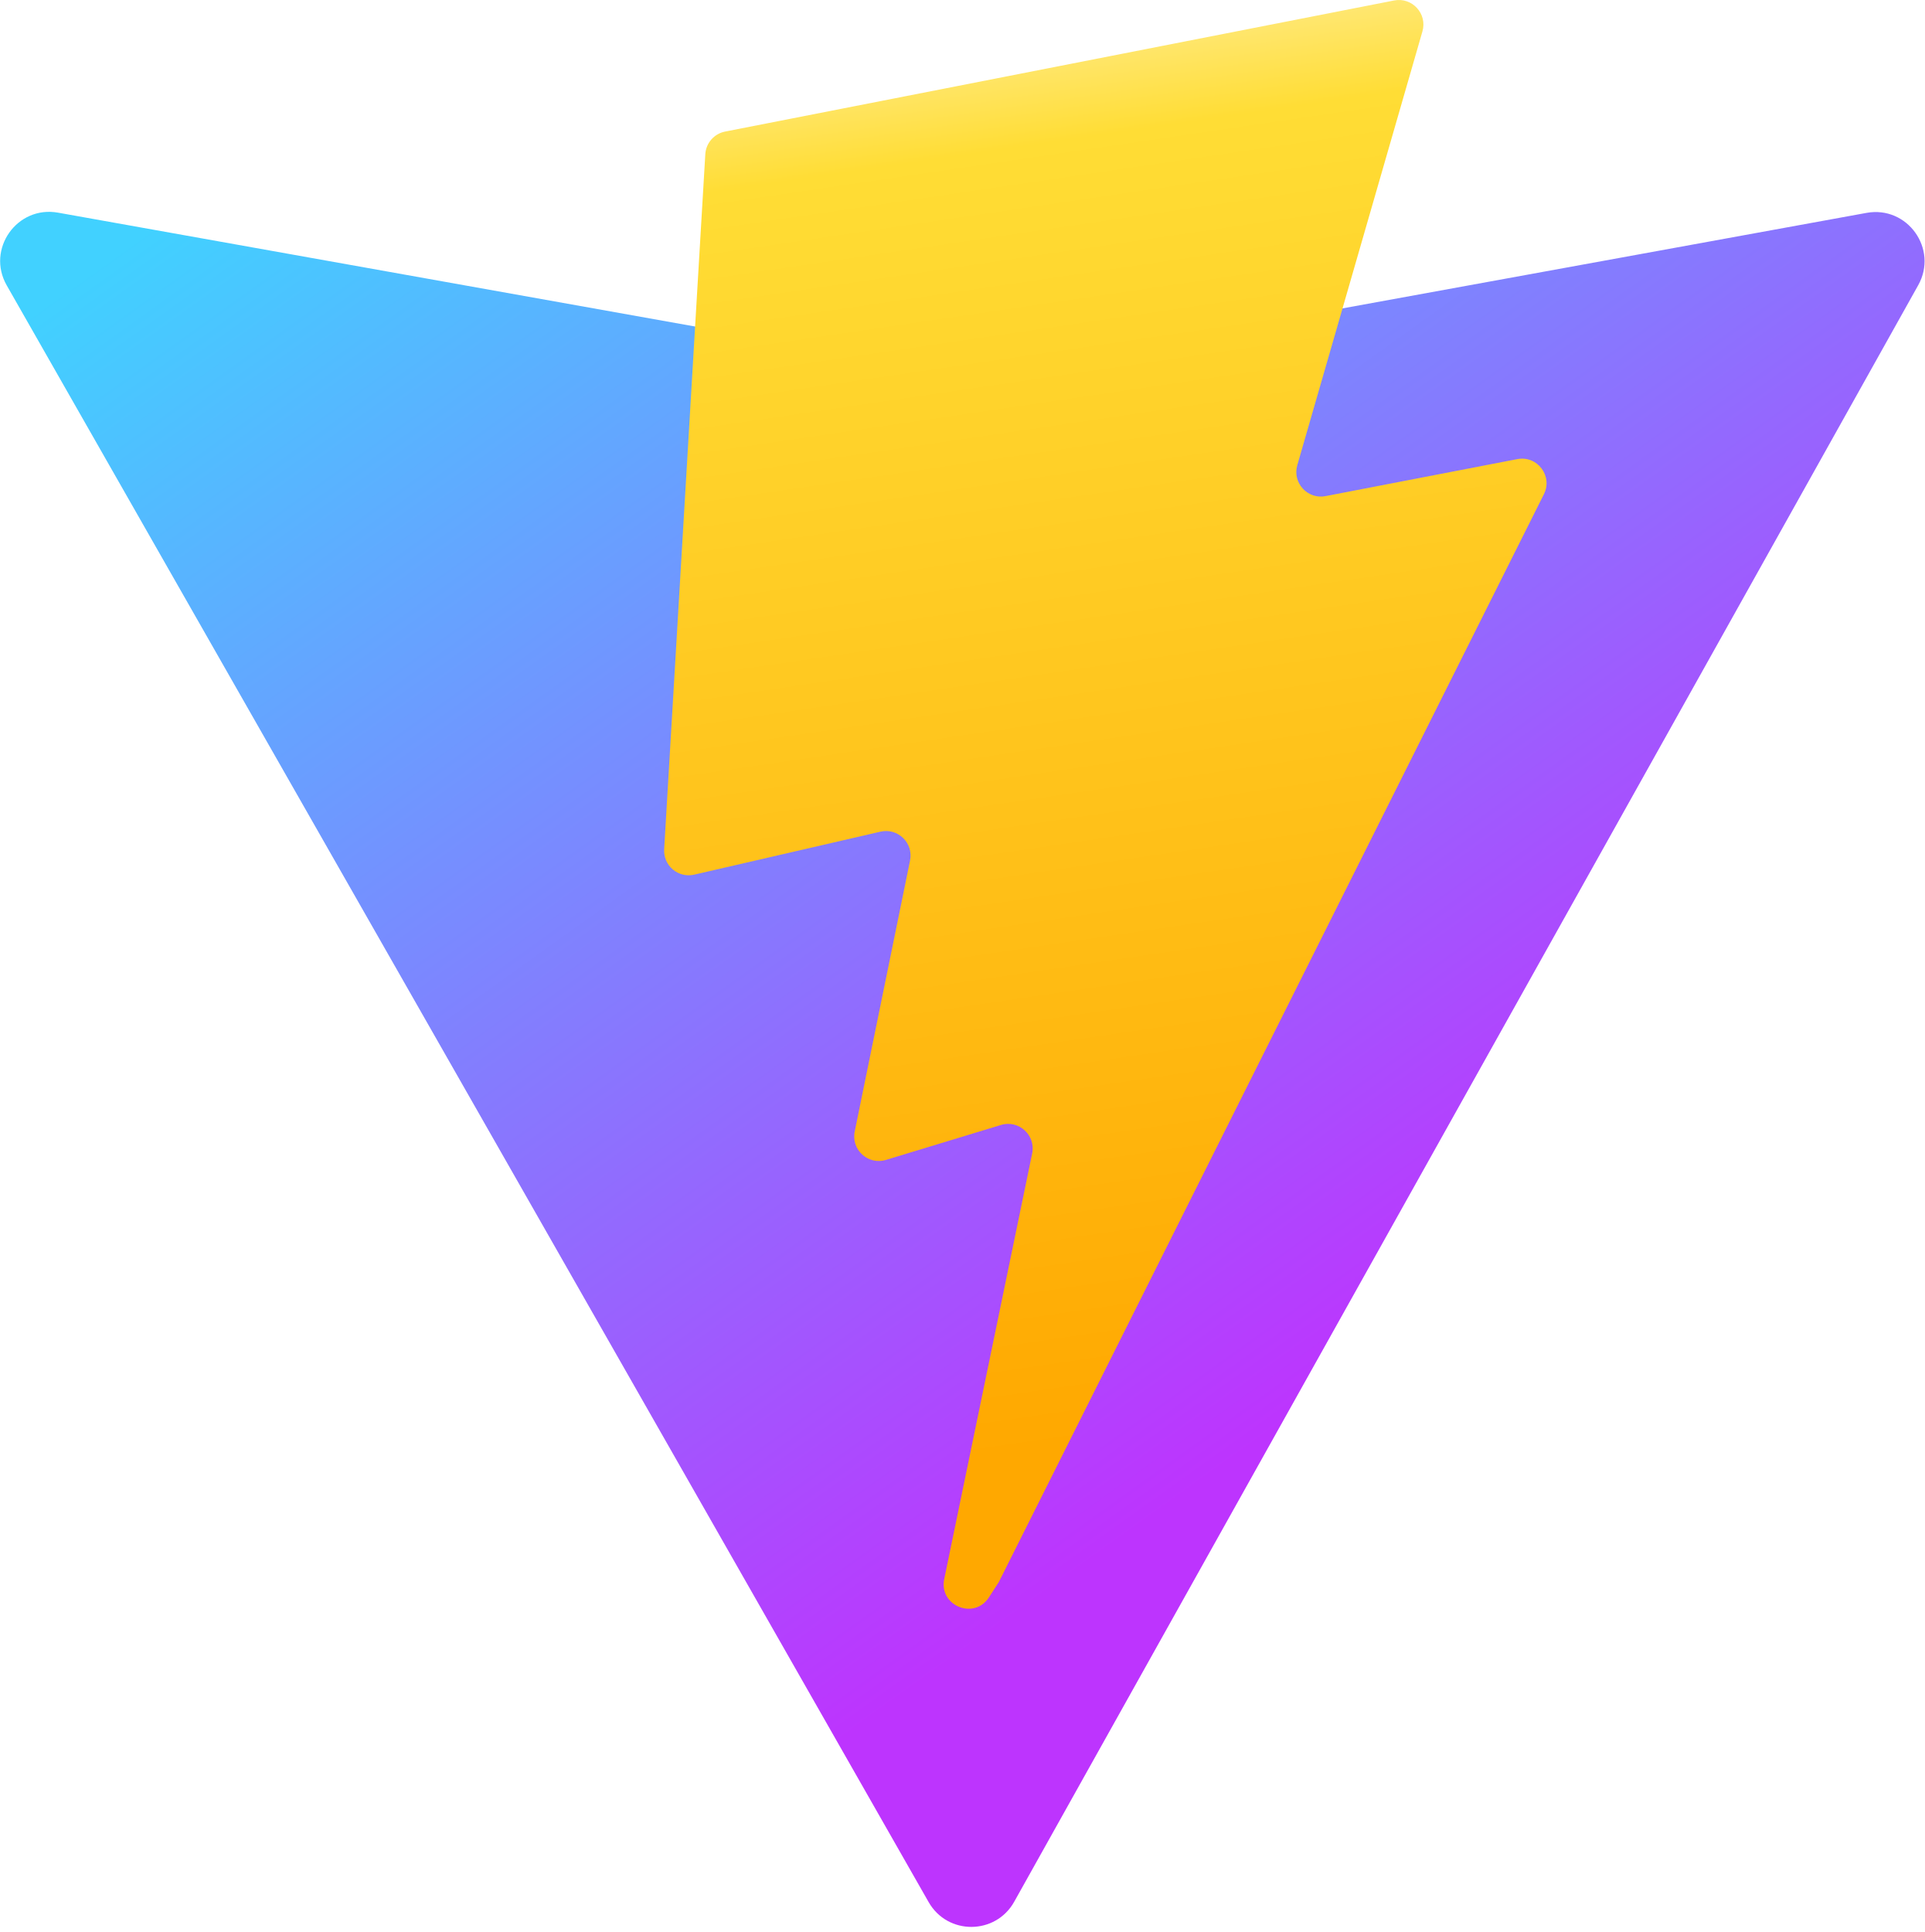
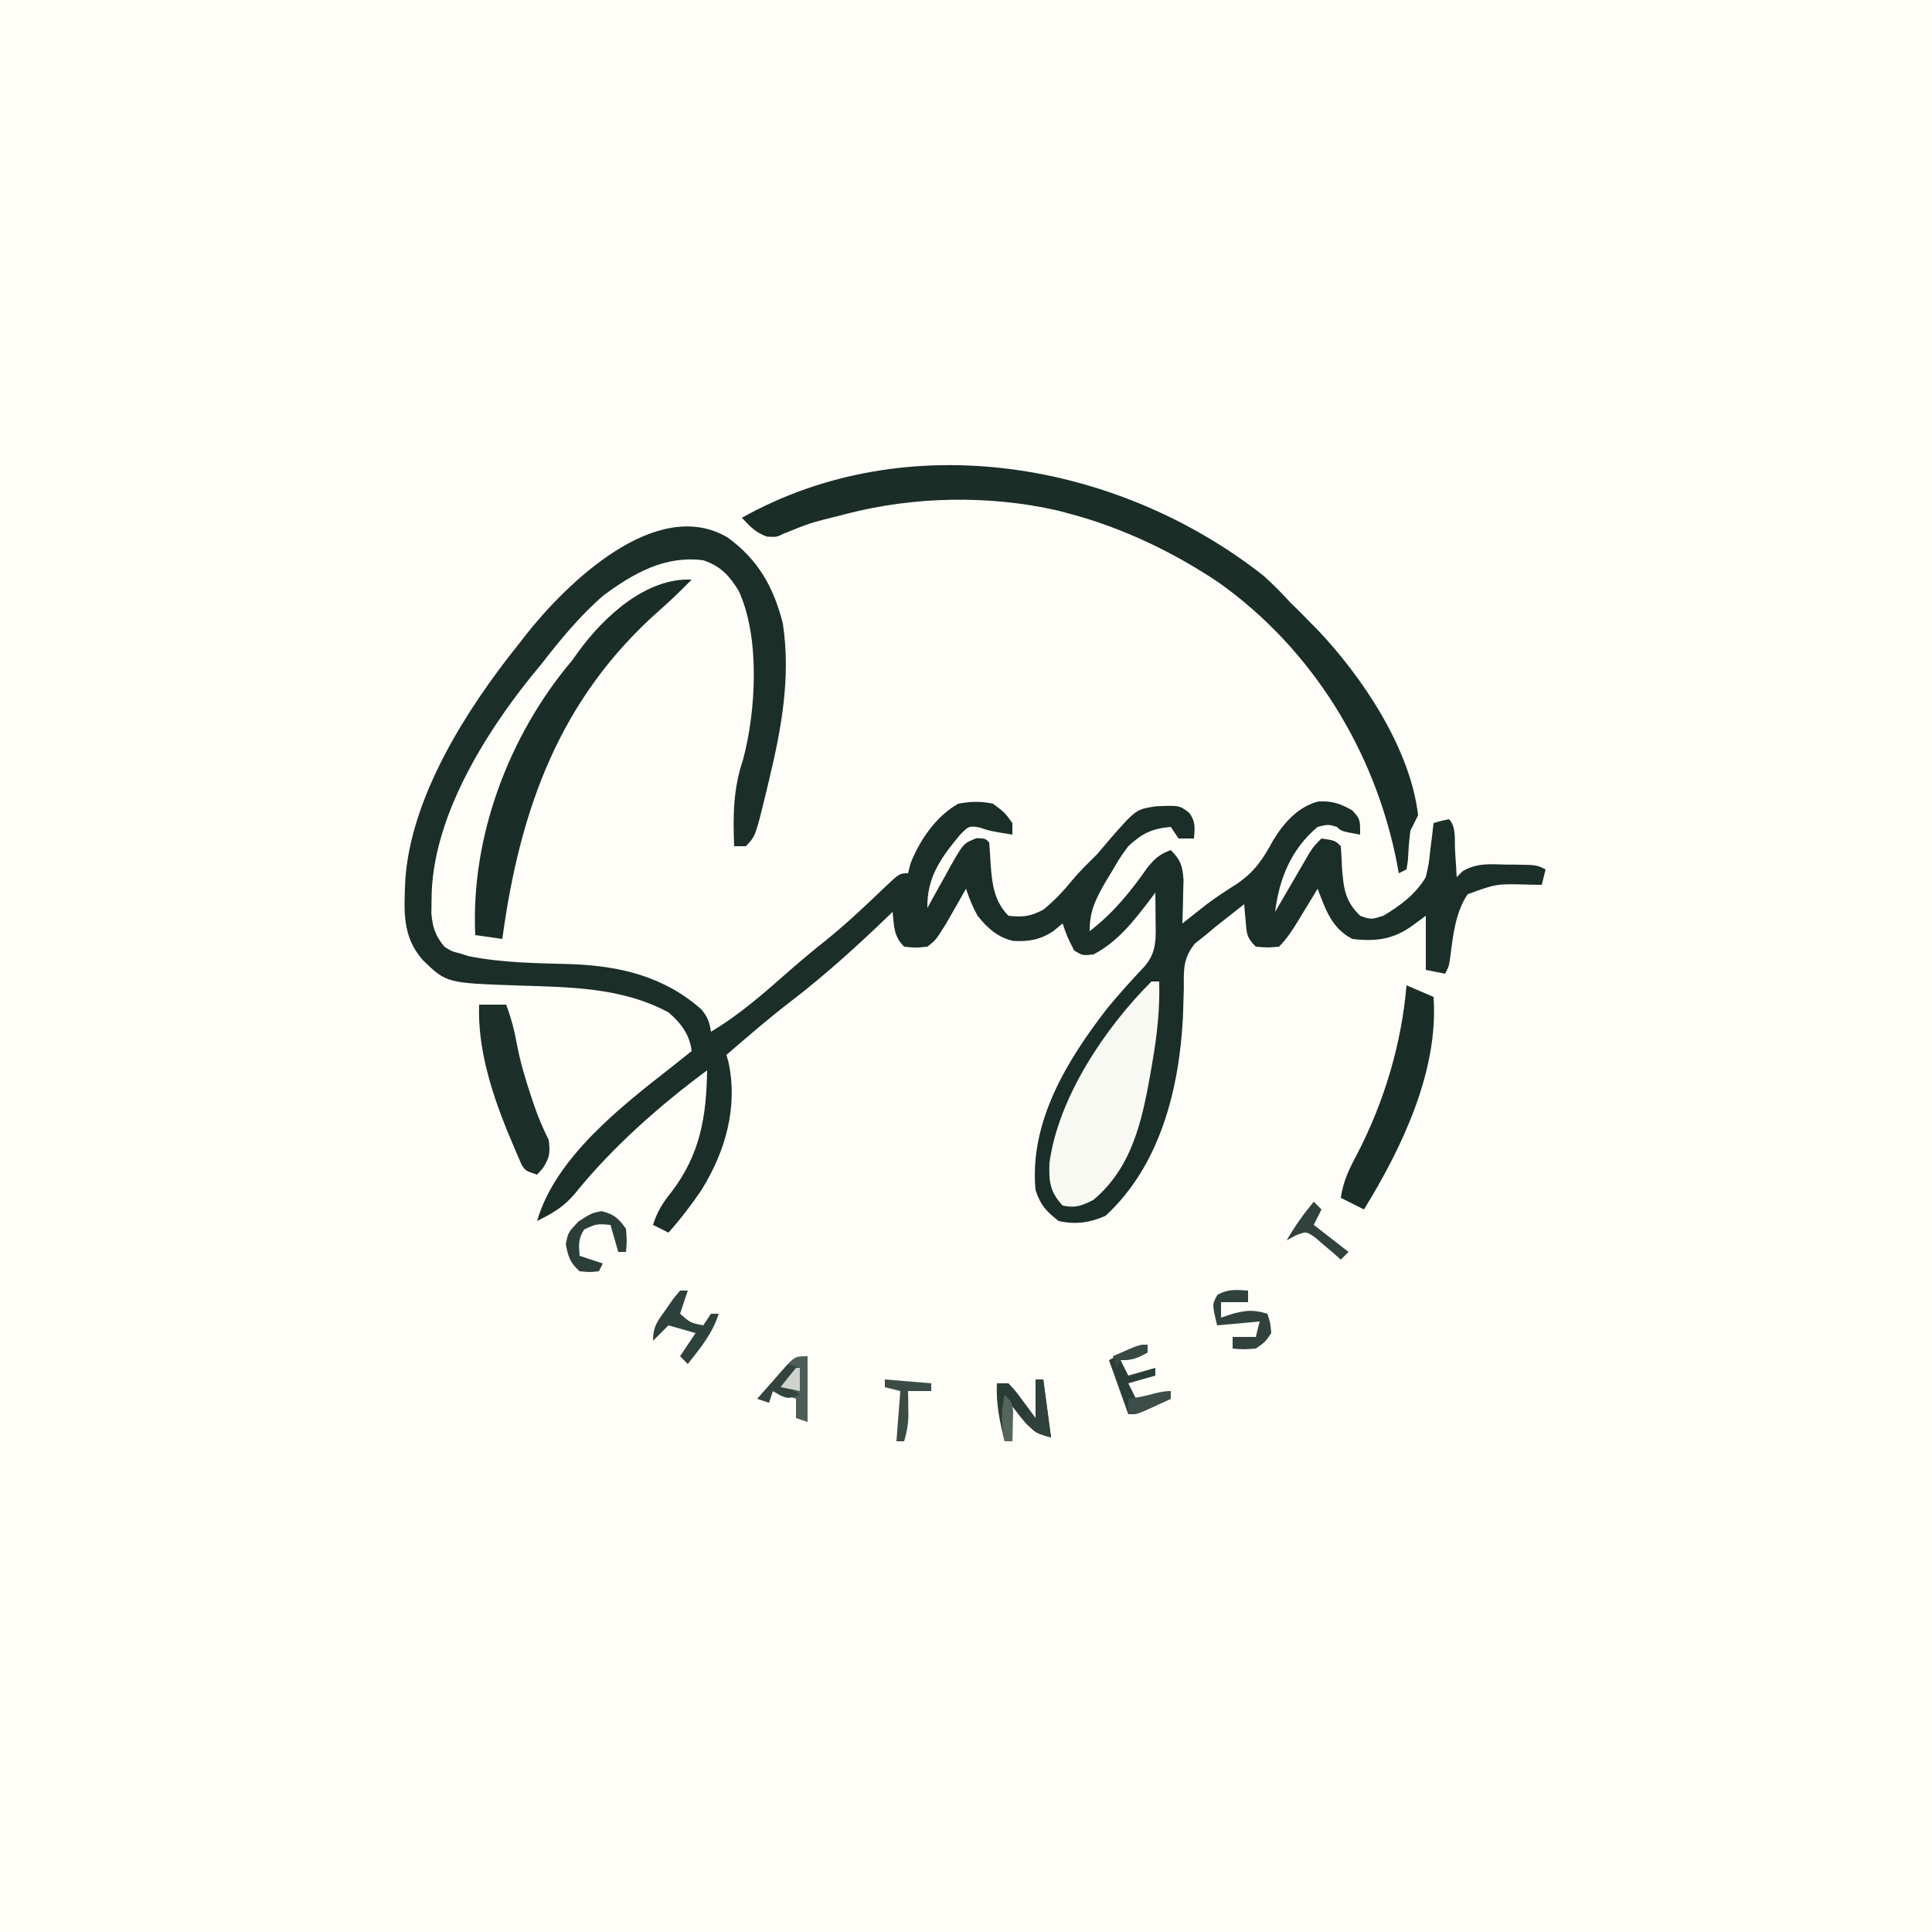
- <svg xmlns="http://www.w3.org/2000/svg" aria-hidden="true" role="img" class="iconify iconify--logos" width="31.88" height="32" preserveAspectRatio="xMidYMid meet" viewBox="0 0 256 257">
-   <defs>
-     <linearGradient id="IconifyId1813088fe1fbc01fb466" x1="-.828%" x2="57.636%" y1="7.652%" y2="78.411%">
-       <stop offset="0%" stop-color="#41D1FF" />
-       <stop offset="100%" stop-color="#BD34FE" />
-     </linearGradient>
-     <linearGradient id="IconifyId1813088fe1fbc01fb467" x1="43.376%" x2="50.316%" y1="2.242%" y2="89.03%">
-       <stop offset="0%" stop-color="#FFEA83" />
-       <stop offset="8.333%" stop-color="#FFDD35" />
-       <stop offset="100%" stop-color="#FFA800" />
-     </linearGradient>
-   </defs>
-   <path fill="url(#IconifyId1813088fe1fbc01fb466)" d="M255.153 37.938L134.897 252.976c-2.483 4.44-8.862 4.466-11.382.048L.875 37.958c-2.746-4.814 1.371-10.646 6.827-9.67l120.385 21.517a6.537 6.537 0 0 0 2.322-.004l117.867-21.483c5.438-.991 9.574 4.796 6.877 9.62Z" />
-   <path fill="url(#IconifyId1813088fe1fbc01fb467)" d="M185.432.063L96.44 17.501a3.268 3.268 0 0 0-2.634 3.014l-5.474 92.456a3.268 3.268 0 0 0 3.997 3.378l24.777-5.718c2.318-.535 4.413 1.507 3.936 3.838l-7.361 36.047c-.495 2.426 1.782 4.5 4.151 3.78l15.304-4.649c2.372-.72 4.652 1.36 4.15 3.788l-11.698 56.621c-.732 3.542 3.979 5.473 5.943 2.437l1.313-2.028l72.516-144.72c1.215-2.423-.88-5.186-3.54-4.672l-25.505 4.922c-2.396.462-4.435-1.77-3.759-4.114l16.646-57.705c.677-2.35-1.37-4.583-3.769-4.113Z" />
+ <svg xmlns="http://www.w3.org/2000/svg" version="1.1" width="500" height="500">
+   <path d="M0 0 C165 0 330 0 500 0 C500 165 500 330 500 500 C335 500 170 500 0 500 C0 335 0 170 0 0 Z " fill="#FEFDF8" transform="translate(0,0)" />
+   <path d="M0 0 C7.923 5.718 11.94 12.828 14.336 22.238 C16.457 36.063 13.99 49.517 10.75 62.938 C10.569 63.699 10.387 64.461 10.2 65.246 C7.256 77.431 7.256 77.431 4.75 79.938 C3.76 79.938 2.77 79.938 1.75 79.938 C1.443 72.136 1.482 65.174 3.996 57.73 C7.435 44.989 8.491 25.987 2.961 13.906 C0.518 9.935 -1.705 7.453 -6.25 5.938 C-16.121 4.643 -24.321 9.278 -32.055 15.02 C-38.225 20.353 -43.255 26.52 -48.25 32.938 C-49.053 33.913 -49.856 34.889 -50.684 35.895 C-63.215 51.437 -76.5 73.101 -76.562 93.562 C-76.579 94.834 -76.596 96.105 -76.613 97.414 C-76.226 101.169 -75.607 103.018 -73.25 105.938 C-71.369 107.13 -71.369 107.13 -69.188 107.688 C-68.495 107.909 -67.803 108.131 -67.09 108.359 C-58.32 110.145 -49.29 110.201 -40.373 110.455 C-27.771 110.924 -16.362 113.643 -6.746 122.156 C-5.116 124.097 -4.647 125.46 -4.25 127.938 C3.228 123.5 9.555 117.889 16.051 112.168 C19.075 109.508 22.166 106.952 25.312 104.438 C30.509 100.251 35.349 95.725 40.156 91.102 C44.539 86.938 44.539 86.938 46.75 86.938 C46.956 86.112 47.163 85.287 47.375 84.438 C49.747 78.399 54.006 72.143 59.75 68.938 C62.883 68.336 65.625 68.271 68.75 68.938 C71.812 71.25 71.812 71.25 73.75 73.938 C73.75 74.927 73.75 75.918 73.75 76.938 C67.88 75.982 67.88 75.982 65.188 75.062 C62.519 74.654 62.519 74.654 60.188 77 C55.219 82.987 51.592 88.025 51.75 95.938 C52.027 95.428 52.303 94.918 52.589 94.393 C53.854 92.085 55.145 89.793 56.438 87.5 C57.09 86.296 57.09 86.296 57.756 85.068 C61.102 79.194 61.102 79.194 64.52 77.84 C66.75 77.938 66.75 77.938 67.75 78.938 C67.909 80.831 68.027 82.728 68.125 84.625 C68.494 89.63 69.018 94.206 72.75 97.938 C76.448 98.367 78.423 98.108 81.75 96.375 C84.683 93.992 86.94 91.566 89.32 88.656 C91.311 86.263 93.55 84.138 95.75 81.938 C96.9 80.587 98.045 79.232 99.188 77.875 C105.773 70.383 105.773 70.383 111.02 69.598 C116.998 69.356 116.998 69.356 119.508 71.297 C121.21 73.545 120.973 75.192 120.75 77.938 C119.43 77.938 118.11 77.938 116.75 77.938 C116.09 76.948 115.43 75.957 114.75 74.938 C109.793 75.399 107.394 76.578 103.75 79.938 C101.523 82.995 101.523 82.995 99.562 86.375 C98.888 87.487 98.214 88.6 97.52 89.746 C95.09 94.128 93.75 96.888 93.75 101.938 C99.859 97.21 104.282 91.804 108.672 85.512 C110.644 83.069 111.854 82.014 114.75 80.938 C117.318 83.552 117.746 84.883 118.043 88.609 C118.023 89.969 117.988 91.329 117.938 92.688 C117.924 93.385 117.91 94.082 117.896 94.801 C117.861 96.513 117.807 98.226 117.75 99.938 C118.284 99.513 118.817 99.089 119.367 98.652 C120.112 98.066 120.857 97.479 121.625 96.875 C122.444 96.23 123.262 95.586 124.105 94.922 C126.647 93.015 129.26 91.332 131.938 89.625 C136.517 86.485 138.644 83.198 141.266 78.383 C143.994 73.888 147.642 69.771 152.863 68.371 C156.437 68.162 158.684 68.899 161.75 70.688 C163.75 72.938 163.75 72.938 163.75 76.938 C158.875 76.062 158.875 76.062 157.75 74.938 C155.467 74.266 155.467 74.266 152.75 74.938 C145.925 80.677 142.797 88.317 141.75 96.938 C142.189 96.181 142.189 96.181 142.636 95.409 C143.963 93.125 145.294 90.844 146.625 88.562 C147.085 87.768 147.545 86.974 148.02 86.156 C148.464 85.396 148.909 84.635 149.367 83.852 C149.776 83.15 150.184 82.448 150.605 81.725 C151.75 79.938 151.75 79.938 153.75 77.938 C157.286 78.473 157.286 78.473 158.75 79.938 C158.883 81.832 158.981 83.728 159.062 85.625 C159.482 90.958 159.87 94.162 163.75 97.938 C166.573 98.941 166.573 98.941 169.75 97.938 C174.117 95.352 178.134 92.343 180.75 87.938 C181.542 84.445 181.542 84.445 181.938 80.688 C182.096 79.424 182.255 78.161 182.418 76.859 C182.582 75.413 182.582 75.413 182.75 73.938 C184.688 73.375 184.688 73.375 186.75 72.938 C188.691 74.878 188.149 78.41 188.312 81 C188.438 82.936 188.438 82.936 188.566 84.91 C188.627 85.909 188.688 86.908 188.75 87.938 C189.232 87.448 189.714 86.958 190.211 86.453 C193.901 84.25 197.163 84.574 201.375 84.688 C202.539 84.695 202.539 84.695 203.727 84.703 C209.44 84.782 209.44 84.782 211.75 85.938 C211.42 87.257 211.09 88.578 210.75 89.938 C209.581 89.917 208.412 89.896 207.207 89.875 C199.024 89.648 199.024 89.648 191.578 92.363 C188.416 97.077 187.81 102.867 187.109 108.398 C186.75 110.938 186.75 110.938 185.75 112.938 C184.1 112.608 182.45 112.278 180.75 111.938 C180.75 107.317 180.75 102.698 180.75 97.938 C179.11 99.144 179.11 99.144 177.438 100.375 C172.441 104.051 167.835 104.667 161.75 103.938 C156.393 101.199 154.8 96.298 152.75 90.938 C151.919 92.31 151.919 92.31 151.07 93.711 C150.339 94.912 149.607 96.112 148.875 97.312 C148.51 97.916 148.145 98.519 147.77 99.141 C146.241 101.643 144.831 103.856 142.75 105.938 C139.75 106.188 139.75 106.188 136.75 105.938 C134.352 103.54 134.407 102.605 134.125 99.312 C134.05 98.495 133.975 97.678 133.898 96.836 C133.825 95.896 133.825 95.896 133.75 94.938 C132.184 96.163 130.623 97.393 129.062 98.625 C127.757 99.652 127.757 99.652 126.426 100.699 C125.543 101.438 124.66 102.176 123.75 102.938 C122.828 103.672 121.907 104.407 120.957 105.164 C117.907 108.997 118.093 111.864 118.125 116.625 C118.082 118.335 118.031 120.045 117.973 121.754 C117.943 122.619 117.914 123.484 117.883 124.375 C116.918 142.924 111.889 162.747 97.812 175.625 C93.689 177.392 90.162 177.896 85.75 176.938 C82.468 174.408 81.058 172.86 79.75 168.938 C78.087 151.272 87.927 135.256 98.434 121.734 C101.497 118.035 104.7 114.485 108 110.996 C111.255 107.167 110.857 103.583 110.812 98.75 C110.803 97.478 110.794 96.205 110.785 94.895 C110.768 93.431 110.768 93.431 110.75 91.938 C110.023 92.916 110.023 92.916 109.281 93.914 C105.089 99.38 100.97 104.707 94.75 107.938 C91.938 108.25 91.938 108.25 89.75 106.938 C87.938 103.375 87.938 103.375 86.75 99.938 C85.946 100.597 85.141 101.257 84.312 101.938 C80.911 104.168 78.033 104.647 73.996 104.449 C69.903 103.517 67.33 101.16 64.75 97.938 C63.447 95.614 62.613 93.477 61.75 90.938 C61.279 91.769 60.809 92.6 60.324 93.457 C59.702 94.544 59.079 95.63 58.438 96.75 C57.823 97.829 57.208 98.908 56.574 100.02 C53.932 104.245 53.932 104.245 51.75 105.938 C48.688 106.25 48.688 106.25 45.75 105.938 C42.988 103.175 43.171 100.73 42.75 96.938 C42.339 97.334 41.927 97.731 41.503 98.14 C33.361 105.963 25.136 113.423 16.168 120.285 C10.519 124.619 5.15 129.3 -0.25 133.938 C-0.091 134.485 0.067 135.033 0.23 135.598 C2.833 147.32 -0.487 158.884 -6.688 168.875 C-9.329 172.768 -12.119 176.428 -15.25 179.938 C-17.23 178.947 -17.23 178.947 -19.25 177.938 C-18.183 174.522 -16.662 172.114 -14.438 169.375 C-7.008 159.615 -5.429 149.85 -5.25 137.938 C-17.561 147.046 -29.81 157.874 -39.438 169.812 C-42.254 173.226 -45.309 174.967 -49.25 176.938 C-44.519 160.465 -27.293 147.117 -14.25 136.938 C-12.582 135.606 -10.915 134.273 -9.25 132.938 C-9.74 128.695 -12.081 125.635 -15.25 122.938 C-27.38 116.418 -40.793 116.427 -54.187 115.984 C-72.686 115.344 -72.686 115.344 -78.783 109.457 C-84.243 103.305 -83.674 96.666 -83.373 88.898 C-82.013 67.235 -67.465 44.427 -54.25 27.938 C-53.119 26.483 -53.119 26.483 -51.965 25 C-41.669 12.002 -18.427 -10.808 0 0 Z " fill="#1B2E28" transform="translate(188.25,139.0625)" />
+   <path d="M0 0 C2.481 2.219 4.763 4.539 7 7 C7.784 7.763 8.568 8.526 9.375 9.312 C10.241 10.199 11.107 11.086 12 12 C12.646 12.65 13.292 13.299 13.957 13.969 C25.62 26.224 38.028 44.811 40 62 C39.342 63.338 38.675 64.671 38 66 C37.646 68.622 37.498 71.215 37.344 73.855 C37.23 74.563 37.117 75.271 37 76 C36.01 76.495 36.01 76.495 35 77 C34.853 76.175 34.706 75.35 34.555 74.5 C28.928 45.528 12.702 19.054 -11.537 1.8 C-23.187 -6.044 -36.42 -12.382 -50 -16 C-51.115 -16.298 -52.23 -16.596 -53.379 -16.902 C-71.089 -20.91 -90.441 -20.563 -108 -16 C-108.967 -15.751 -108.967 -15.751 -109.953 -15.498 C-117.274 -13.686 -117.274 -13.686 -124.234 -10.871 C-126 -10 -126 -10 -128.5 -10.125 C-131.492 -11.172 -132.844 -12.725 -135 -15 C-92.136 -39.033 -37.517 -29.55 0 0 Z " fill="#1A2D27" transform="translate(327,149)" />
+   <path d="M0 0 C0.66 0 1.32 0 2 0 C2.207 7.132 1.457 13.788 0.25 20.812 C0.068 21.875 -0.114 22.937 -0.301 24.031 C-2.48 36.272 -5.093 48.221 -15.062 56.562 C-18.113 58.055 -19.679 58.718 -23 58 C-26.329 54.372 -26.577 51.728 -26.402 46.957 C-24.085 29.927 -11.982 11.982 0 0 Z " fill="#F9F9F4" transform="translate(298,254)" />
+   <path d="M0 0 C-2.645 2.704 -5.318 5.313 -8.164 7.805 C-34.19 30.737 -44.445 59.351 -49 93 C-51.31 92.67 -53.62 92.34 -56 92 C-57.227 66.65 -47.296 40.252 -31 21 C-30.132 19.792 -30.132 19.792 -29.246 18.559 C-22.645 9.532 -11.757 -0.534 0 0 Z " fill="#1A2D27" transform="translate(179,150)" />
+   <path d="M0 0 C3.465 1.485 3.465 1.485 7 3 C8.367 22.14 -1.214 42.104 -11 58 C-12.98 57.01 -14.96 56.02 -17 55 C-16.389 50.676 -14.805 47.458 -12.75 43.625 C-5.77 30.157 -1.26 15.122 0 0 Z " fill="#1A2D27" transform="translate(364,255)" />
+   <path d="M0 0 C2.31 0 4.62 0 7 0 C8.274 3.458 9.178 6.819 9.812 10.438 C10.69 15.052 12.015 19.428 13.5 23.875 C13.714 24.518 13.927 25.16 14.148 25.822 C15.236 29.013 16.484 31.995 18 35 C18.405 38.238 18.293 39.548 16.5 42.312 C16.005 42.869 15.51 43.426 15 44 C12 43 12 43 10.989 41.428 C9.996 39.145 9.01 36.864 8.062 34.562 C7.711 33.717 7.359 32.871 6.996 31.999 C2.971 21.954 -0.411 10.917 0 0 Z " fill="#1C2F29" transform="translate(124,260)" />
+   <path d="M0 0 C0 5.61 0 11.22 0 17 C-0.99 16.67 -1.98 16.34 -3 16 C-3 14.35 -3 12.7 -3 11 C-4.98 10.34 -6.96 9.68 -9 9 C-9.33 9.99 -9.66 10.98 -10 12 C-10.99 11.67 -11.98 11.34 -13 11 C-11.406 9.157 -9.801 7.326 -8.188 5.5 C-7.736 4.975 -7.284 4.451 -6.818 3.91 C-3.34 0 -3.34 0 0 0 Z " fill="#4D5C56" transform="translate(209,351)" />
+   <path d="M0 0 C0.66 0 1.32 0 2 0 C2.66 4.95 3.32 9.9 4 15 C-1.424 13.644 -2.561 11.299 -6 7 C-6 9.97 -6 12.94 -6 16 C-6.66 16 -7.32 16 -8 16 C-9.263 10.925 -10.27 6.272 -10 1 C-9.01 1 -8.02 1 -7 1 C-5.176 2.969 -5.176 2.969 -3.312 5.5 C-2.69 6.335 -2.067 7.171 -1.426 8.031 C-0.955 8.681 -0.485 9.331 0 10 C0 6.7 0 3.4 0 0 Z " fill="#2A3C36" transform="translate(268,357)" />
+   <path d="M0 0 C0 0.66 0 1.32 0 2 C-2.647 3.461 -3.894 4 -7 4 C-6.34 5.32 -5.68 6.64 -5 8 C-2.69 7.34 -0.38 6.68 2 6 C2 6.66 2 7.32 2 8 C-0.31 8.66 -2.62 9.32 -5 10 C-4.34 11.32 -3.68 12.64 -3 14 C-0.03 13.34 2.94 12.68 6 12 C6 12.66 6 13.32 6 14 C4.544 14.671 3.085 15.337 1.625 16 C0.407 16.557 0.407 16.557 -0.836 17.125 C-3 18 -3 18 -5 18 C-6.65 13.38 -8.3 8.76 -10 4 C-2.25 0 -2.25 0 0 0 Z " fill="#2B3D37" transform="translate(297,348)" />
+   <path d="M0 0 C0 0.99 0 1.98 0 3 C-2.31 3 -4.62 3 -7 3 C-7 4.32 -7 5.64 -7 7 C-5.948 6.649 -4.896 6.299 -3.812 5.938 C-0.205 5.05 1.526 4.947 5 6 C5.75 8.25 5.75 8.25 6 11 C4.438 13.312 4.438 13.312 2 15 C-1.25 15.25 -1.25 15.25 -4 15 C-4 14.01 -4 13.02 -4 12 C-2.02 12 -0.04 12 2 12 C2.33 10.68 2.66 9.36 3 8 C-0.63 8.33 -4.26 8.66 -8 9 C-9.326 3.575 -9.326 3.575 -7.938 1.125 C-5.241 -0.441 -3.059 -0.204 0 0 Z " fill="#31423D" transform="translate(323,334)" />
+   <path d="M0 0 C0.66 0 1.32 0 2 0 C1.34 1.98 0.68 3.96 0 6 C2.672 8.343 2.672 8.343 6 9 C6.66 8.01 7.32 7.02 8 6 C8.66 6 9.32 6 10 6 C8.41 11.089 5.255 14.875 2 19 C1.34 18.34 0.68 17.68 0 17 C1.32 15.02 2.64 13.04 4 11 C1.69 10.34 -0.62 9.68 -3 9 C-4.32 10.32 -5.64 11.64 -7 13 C-7 9.198 -5.8 7.888 -3.625 4.812 C-2.999 3.911 -2.372 3.01 -1.727 2.082 C-1.157 1.395 -0.587 0.708 0 0 Z " fill="#2F413B" transform="translate(176,334)" />
+   <path d="M0 0 C3.253 0.771 4.443 1.844 6.375 4.562 C6.625 7.812 6.625 7.812 6.375 10.562 C5.715 10.562 5.055 10.562 4.375 10.562 C3.715 8.252 3.055 5.942 2.375 3.562 C-1.235 3.266 -1.235 3.266 -4.438 4.75 C-5.992 7.122 -5.85 8.783 -5.625 11.562 C-3.645 12.223 -1.665 12.883 0.375 13.562 C0.045 14.223 -0.285 14.883 -0.625 15.562 C-2.938 15.812 -2.938 15.812 -5.625 15.562 C-8.07 13.37 -8.57 11.848 -9.188 8.625 C-8.625 5.562 -8.625 5.562 -5.938 2.688 C-2.625 0.562 -2.625 0.562 0 0 Z " fill="#2C3E38" transform="translate(155.625,313.4375)" />
+   <path d="M0 0 C3.96 0.33 7.92 0.66 12 1 C12 1.66 12 2.32 12 3 C10.02 3 8.04 3 6 3 C6.012 3.603 6.023 4.207 6.035 4.828 C6.049 6.027 6.049 6.027 6.062 7.25 C6.074 8.039 6.086 8.828 6.098 9.641 C6.004 11.907 5.632 13.829 5 16 C4.34 16 3.68 16 3 16 C3.33 11.71 3.66 7.42 4 3 C2.68 2.67 1.36 2.34 0 2 C0 1.34 0 0.68 0 0 Z " fill="#3B4B45" transform="translate(229,357)" />
+   <path d="M0 0 C0.66 0.66 1.32 1.32 2 2 C1.34 3.32 0.68 4.64 0 6 C2.97 8.31 5.94 10.62 9 13 C8.34 13.66 7.68 14.32 7 15 C6.408 14.471 5.817 13.943 5.207 13.398 C4.417 12.731 3.627 12.063 2.812 11.375 C2.035 10.702 1.258 10.029 0.457 9.336 C-1.977 7.642 -1.977 7.642 -4.801 8.789 C-5.527 9.189 -6.252 9.588 -7 10 C-4.94 6.395 -2.649 3.197 0 0 Z " fill="#31423C" transform="translate(340,311)" />
+   <path d="M0 0 C0.66 0 1.32 0 2 0 C2.66 4.95 3.32 9.9 4 15 C-0.294 13.926 -0.747 13.492 -3 10 C-2.67 9.34 -2.34 8.68 -2 8 C-1.34 8.66 -0.68 9.32 0 10 C0 6.7 0 3.4 0 0 Z " fill="#30413B" transform="translate(268,357)" />
+   <path d="M0 0 C0.99 0.33 1.98 0.66 3 1 C1.68 2.32 0.36 3.64 -1 5 C0.32 5.99 1.64 6.98 3 8 C0 9 0 9 -2.188 8.062 C-2.786 7.712 -3.384 7.361 -4 7 C-4.33 7.99 -4.66 8.98 -5 10 C-5.99 9.67 -6.98 9.34 -8 9 C-5.36 6.03 -2.72 3.06 0 0 Z " fill="#33443E" transform="translate(204,353)" />
+   <path d="M0 0 C0 0.66 0 1.32 0 2 C-1.456 2.671 -2.915 3.337 -4.375 4 C-5.593 4.557 -5.593 4.557 -6.836 5.125 C-9 6 -9 6 -11 6 C-11 4.68 -11 3.36 -11 2 C-10.072 1.856 -9.144 1.711 -8.188 1.562 C-5.383 1.068 -2.831 0 0 0 Z " fill="#3D4D48" transform="translate(303,360)" />
+   <path d="M0 0 C2 2 2 2 2.195 4.383 C2.172 5.288 2.149 6.193 2.125 7.125 C2.107 8.035 2.089 8.945 2.07 9.883 C2.036 10.931 2.036 10.931 2 12 C1.34 12 0.68 12 0 12 C-0.928 7.667 -0.928 4.333 0 0 Z " fill="#56645E" transform="translate(260,361)" />
+   <path d="M0 0 C0 0.66 0 1.32 0 2 C-2.647 3.461 -3.894 4 -7 4 C-7.33 4.66 -7.66 5.32 -8 6 C-8.33 5.01 -8.66 4.02 -9 3 C-2.25 0 -2.25 0 0 0 Z " fill="#384943" transform="translate(297,348)" />
+   <path d="M0 0 C0.33 0 0.66 0 1 0 C1 1.98 1 3.96 1 6 C-0.65 5.67 -2.3 5.34 -4 5 C-2.693 3.313 -1.358 1.646 0 0 Z " fill="#CFD2CD" transform="translate(206,354)" />
</svg>
